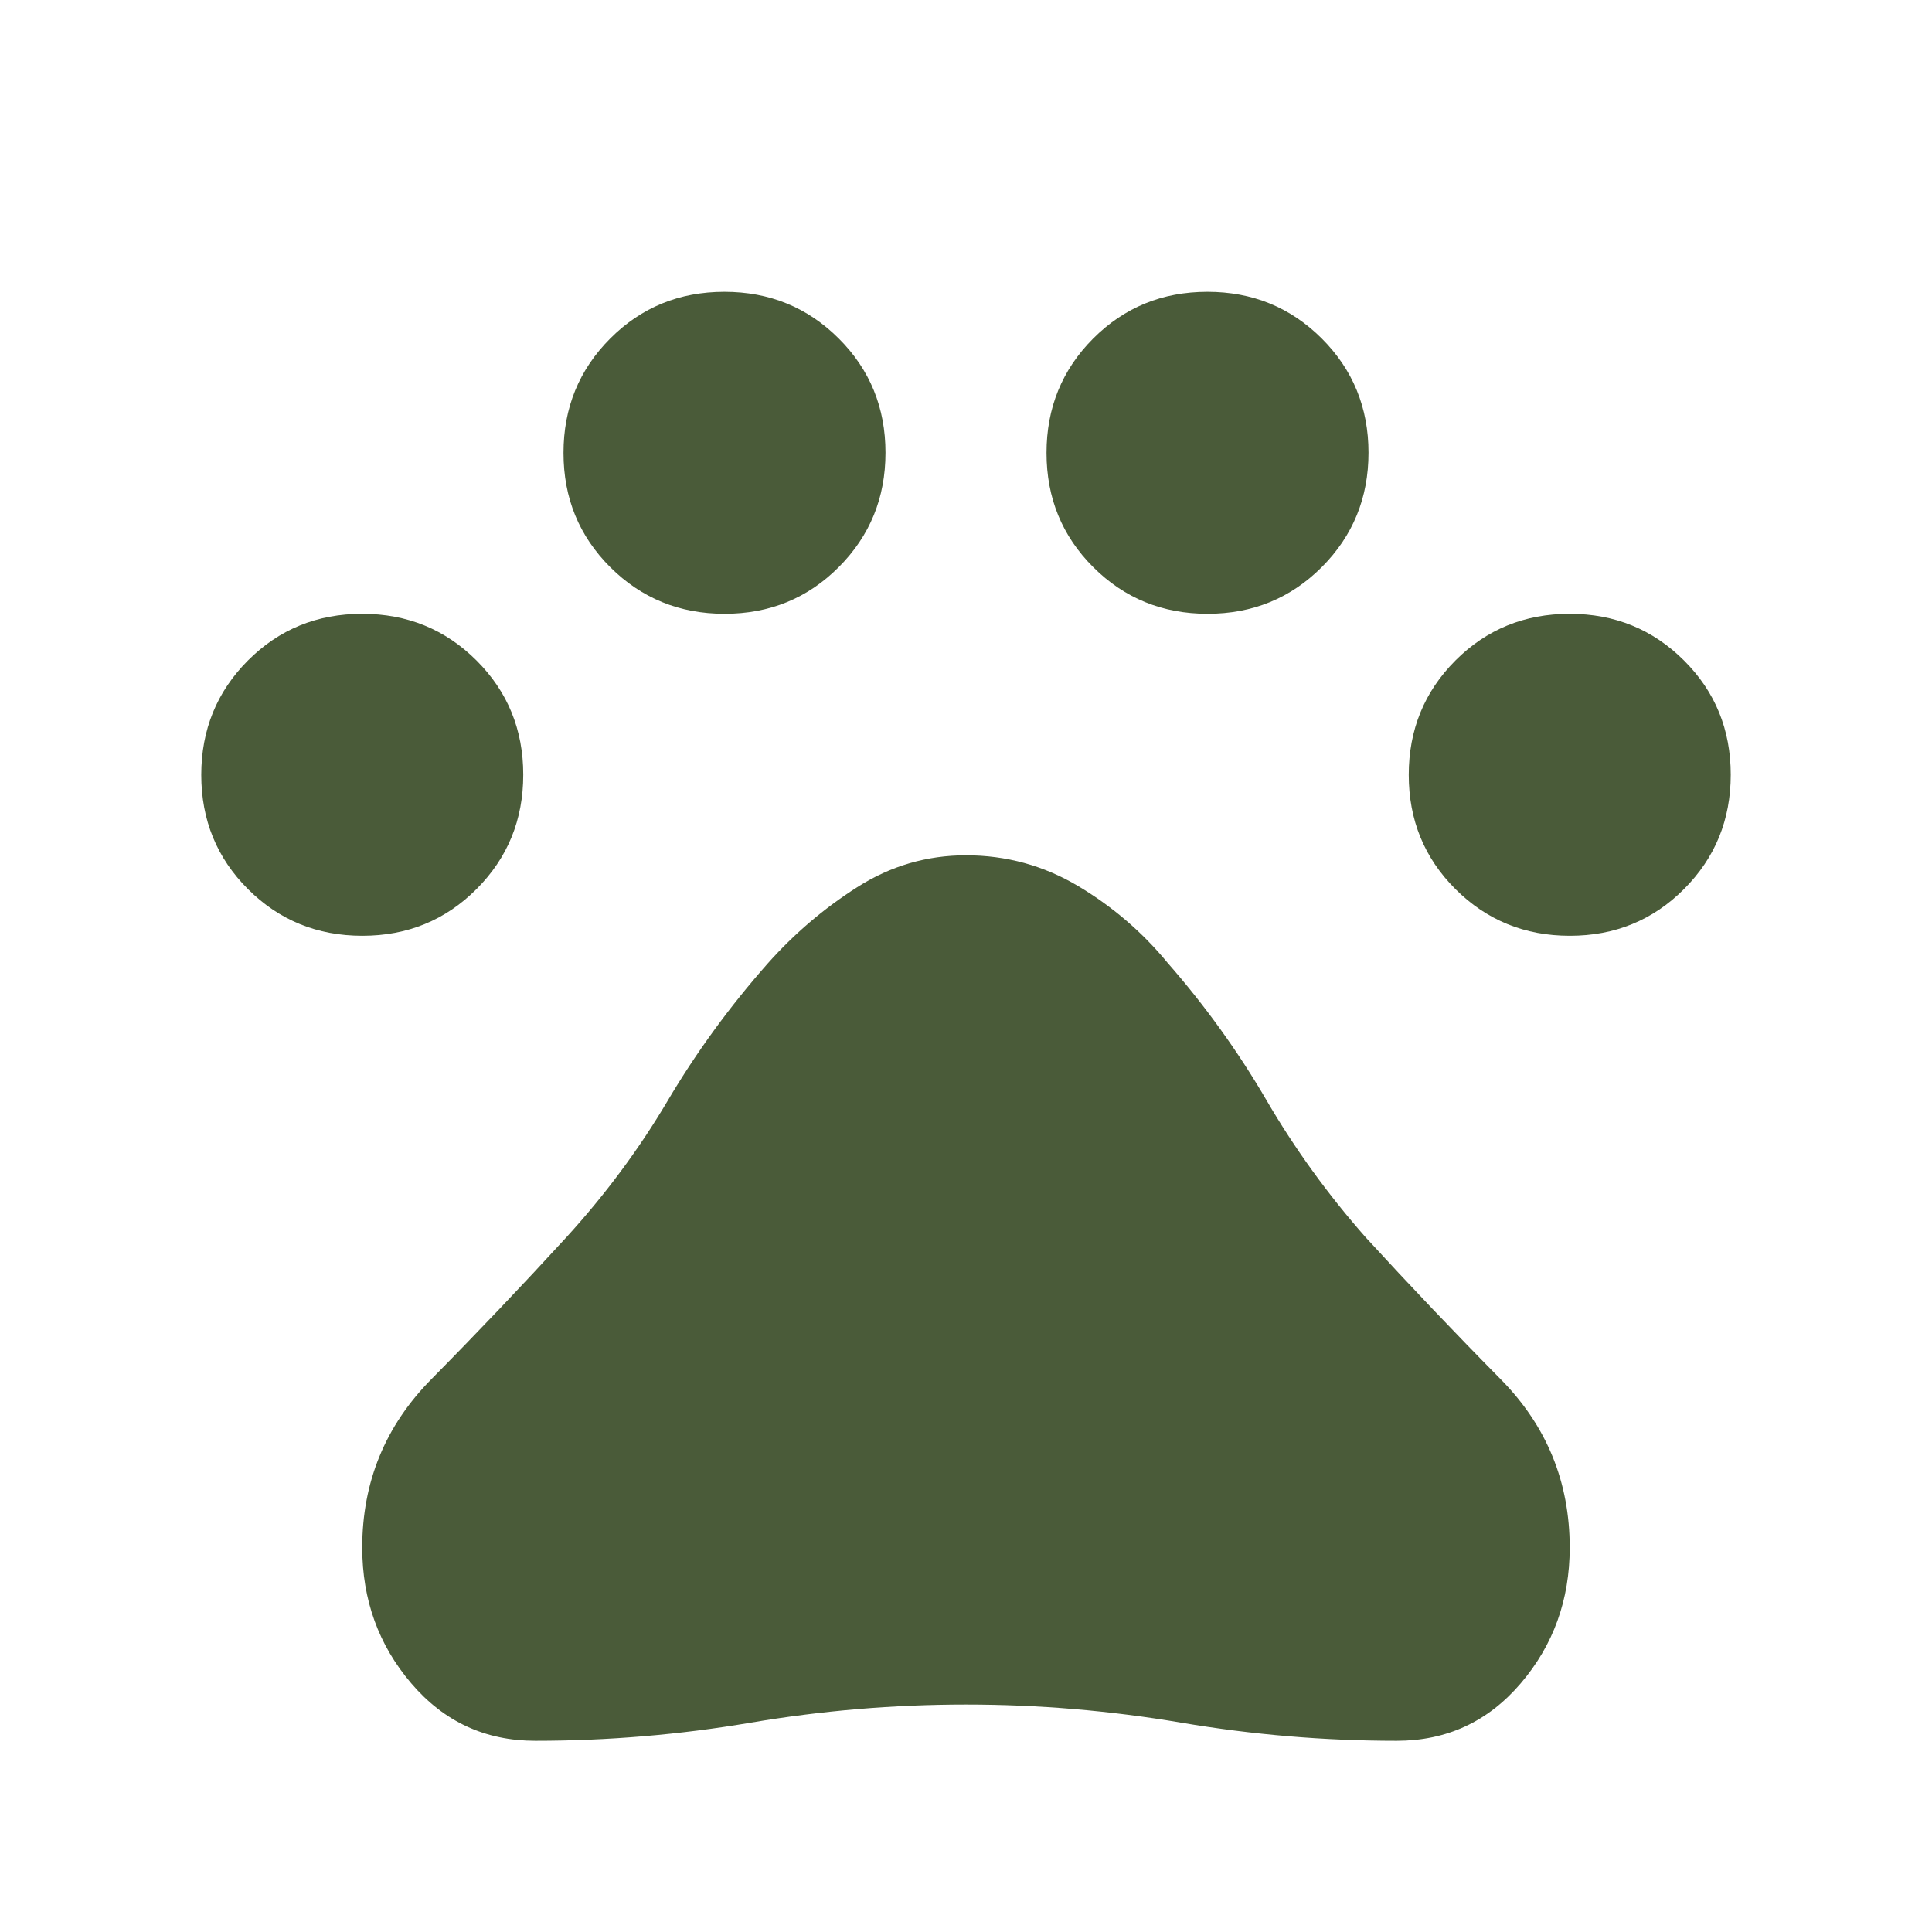
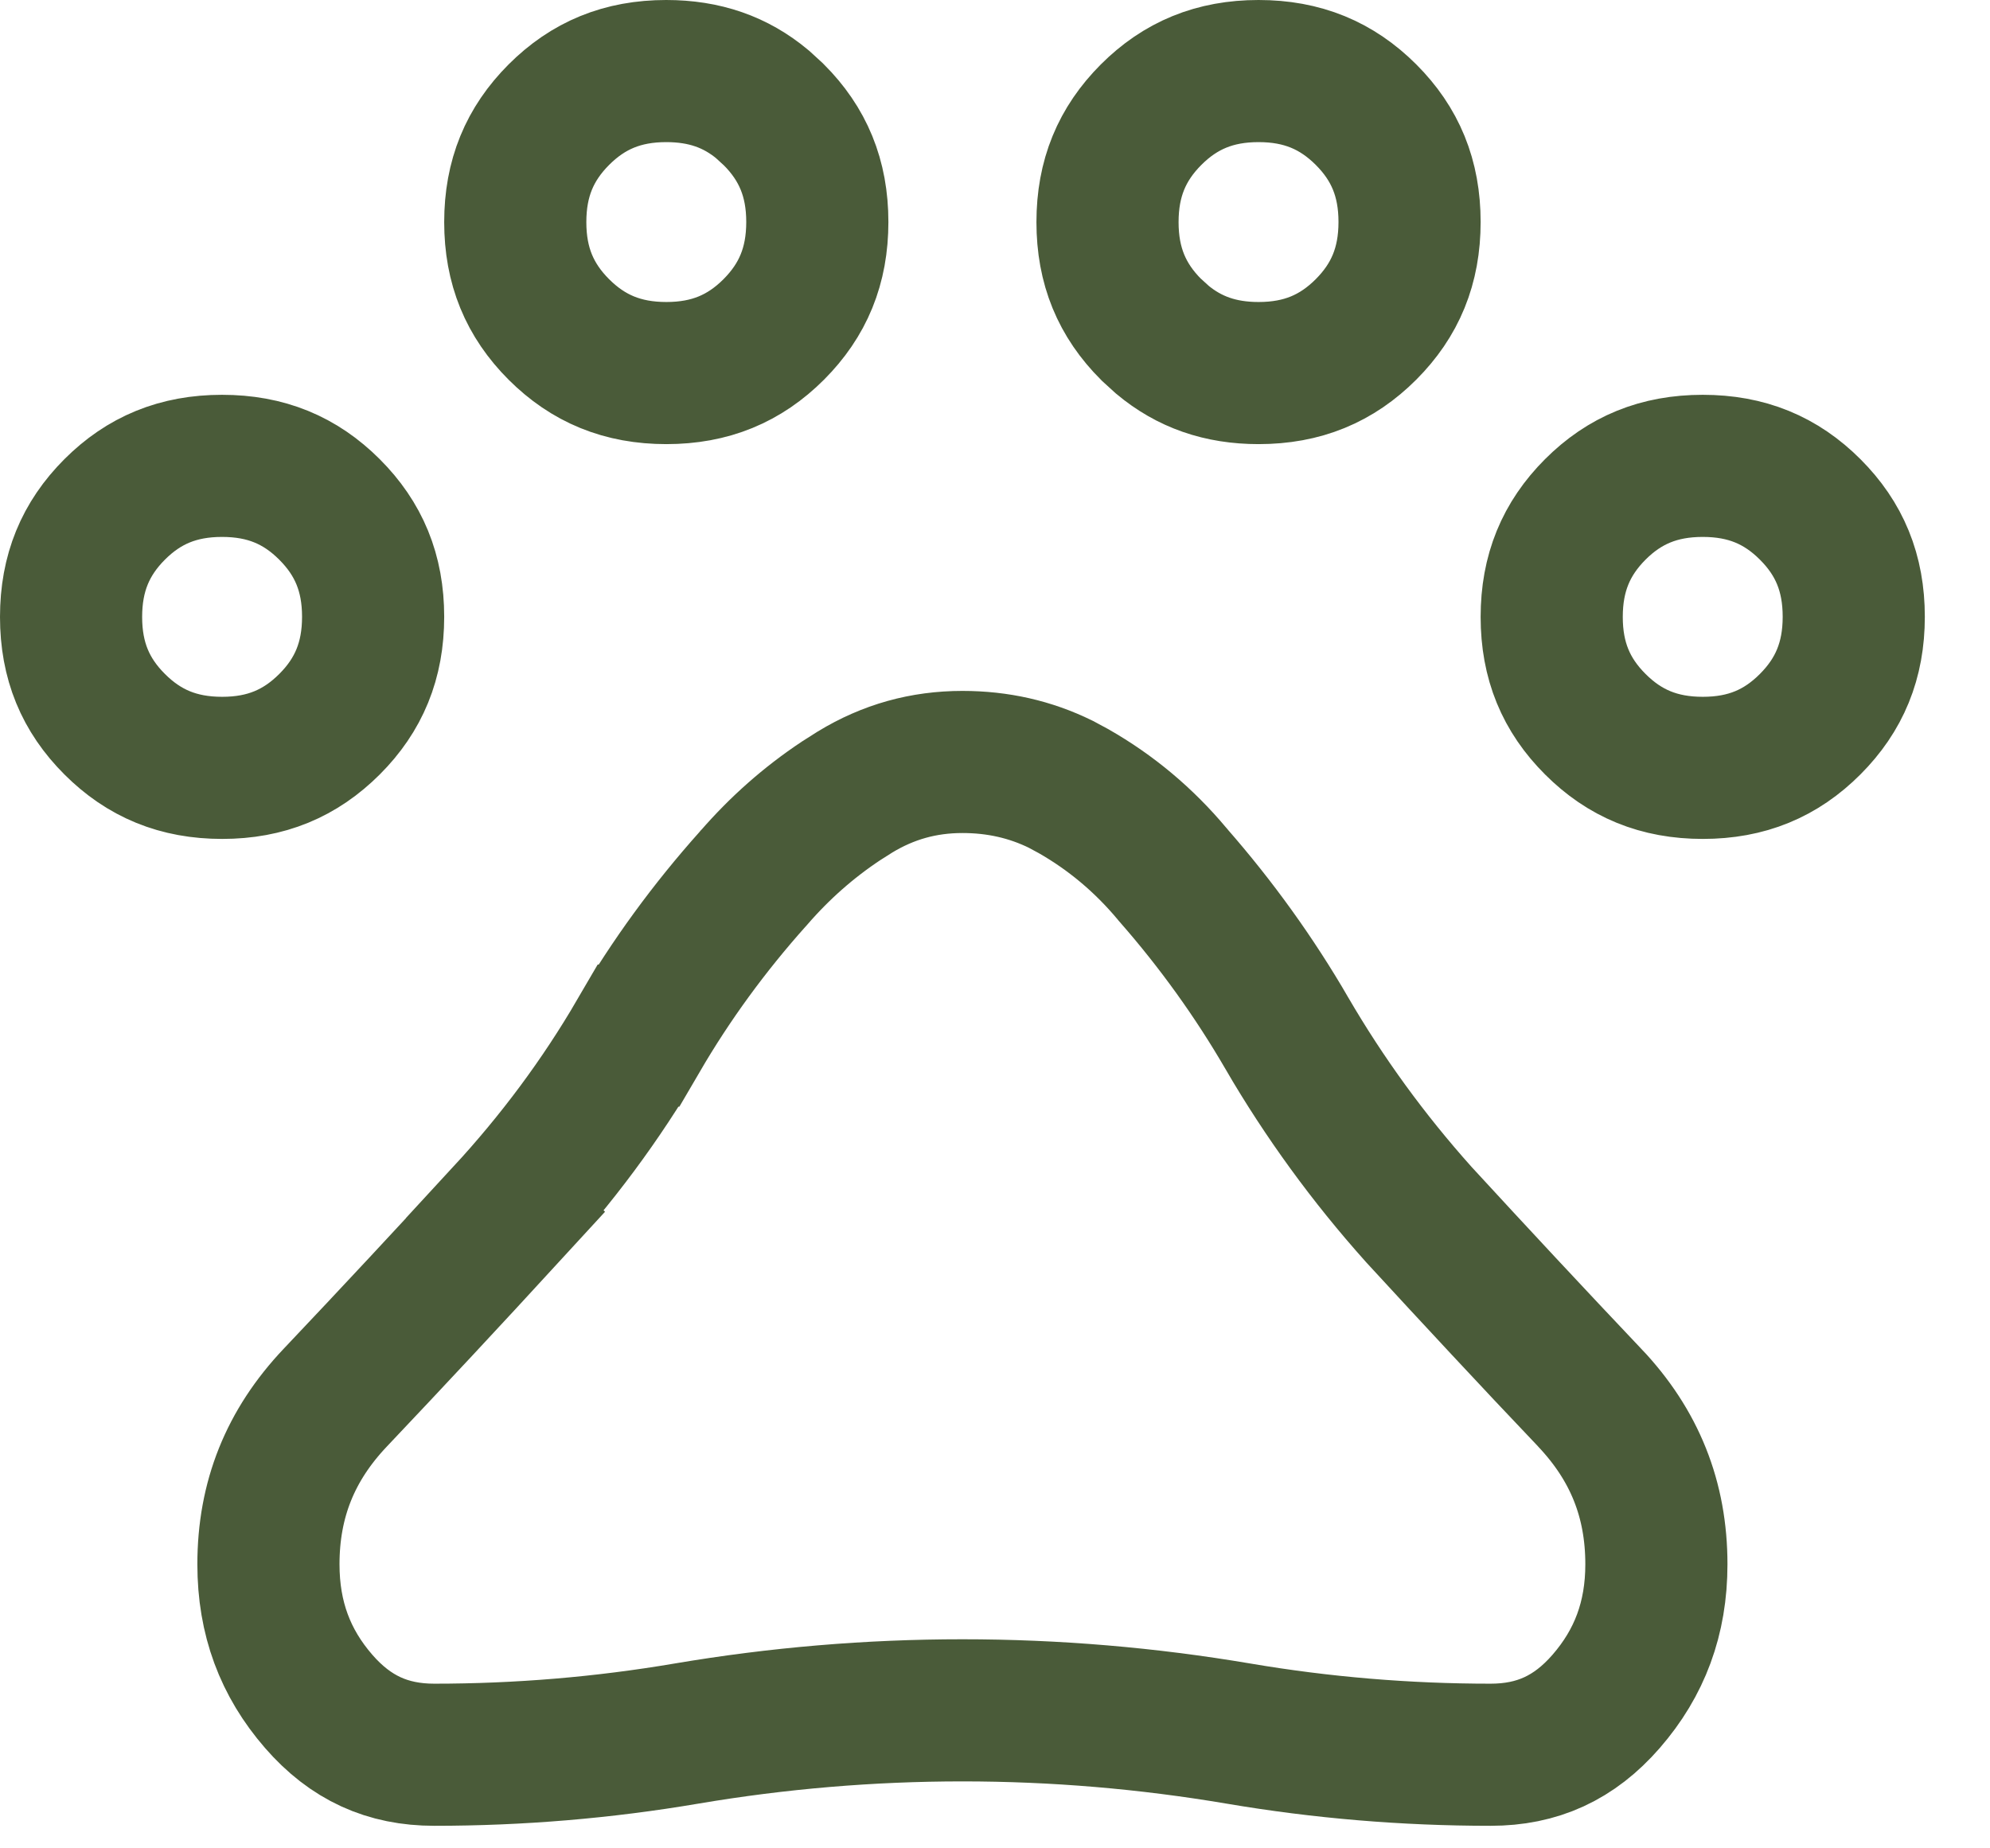
- <svg xmlns="http://www.w3.org/2000/svg" preserveAspectRatio="none" overflow="visible" style="display: block;" width="34.759" height="34.759" viewBox="0 0 34.759 34.759" fill="none">
-   <g id="pets">
-     <mask id="mask0_0_7" style="mask-type:alpha" maskUnits="userSpaceOnUse" x="0" y="0" width="35" height="35">
-       <rect id="Bounding box" width="34.759" height="34.759" fill="#D9D9D9" />
-     </mask>
-     <g mask="url(#mask0_0_7)">
-       <path id="pets_2" d="M6.519 16.836C5.708 16.836 5.022 16.556 4.462 15.997C3.901 15.437 3.621 14.752 3.621 13.941C3.621 13.131 3.901 12.445 4.46 11.884C5.02 11.323 5.705 11.043 6.516 11.043C7.326 11.043 8.012 11.323 8.573 11.883C9.133 12.442 9.414 13.127 9.414 13.938C9.414 14.749 9.134 15.434 8.574 15.995C8.015 16.556 7.329 16.836 6.519 16.836ZM10.979 10.204C10.418 9.644 10.138 8.959 10.138 8.148C10.138 7.337 10.418 6.652 10.978 6.091C11.537 5.53 12.222 5.25 13.033 5.25C13.844 5.25 14.529 5.53 15.09 6.09C15.651 6.649 15.931 7.334 15.931 8.145C15.931 8.956 15.651 9.641 15.091 10.202C14.532 10.763 13.847 11.043 13.036 11.043C12.225 11.043 11.54 10.763 10.979 10.204ZM19.669 10.204C19.108 9.644 18.828 8.959 18.828 8.148C18.828 7.337 19.108 6.652 19.667 6.091C20.227 5.53 20.912 5.25 21.723 5.25C22.533 5.25 23.219 5.53 23.78 6.09C24.34 6.649 24.621 7.334 24.621 8.145C24.621 8.956 24.341 9.641 23.781 10.202C23.221 10.763 22.536 11.043 21.726 11.043C20.915 11.043 20.229 10.763 19.669 10.204ZM28.243 16.836C27.432 16.836 26.747 16.556 26.186 15.997C25.625 15.437 25.345 14.752 25.345 13.941C25.345 13.131 25.625 12.445 26.184 11.884C26.744 11.323 27.429 11.043 28.24 11.043C29.05 11.043 29.736 11.323 30.297 11.883C30.858 12.442 31.138 13.127 31.138 13.938C31.138 14.749 30.858 15.434 30.298 15.995C29.739 16.556 29.054 16.836 28.243 16.836ZM9.631 31.319C8.73 31.319 7.986 30.974 7.399 30.285C6.811 29.596 6.517 28.782 6.517 27.843C6.517 26.662 6.932 25.652 7.761 24.813C8.59 23.974 9.399 23.123 10.188 22.262C10.888 21.495 11.496 20.676 12.012 19.804C12.528 18.932 13.127 18.11 13.809 17.338C14.284 16.803 14.822 16.344 15.422 15.962C16.023 15.579 16.675 15.388 17.379 15.388C18.104 15.388 18.775 15.572 19.393 15.939C20.011 16.307 20.549 16.767 21.005 17.321C21.681 18.093 22.274 18.917 22.784 19.791C23.294 20.666 23.889 21.489 24.571 22.262C25.36 23.123 26.169 23.974 26.998 24.813C27.827 25.652 28.241 26.662 28.241 27.843C28.241 28.782 27.948 29.596 27.36 30.285C26.772 30.974 26.028 31.319 25.128 31.319C23.824 31.319 22.533 31.21 21.253 30.993C19.974 30.776 18.683 30.667 17.379 30.667C16.076 30.667 14.784 30.776 13.505 30.993C12.226 31.21 10.934 31.319 9.631 31.319Z" fill="#4A5B39" />
-     </g>
-   </g>
+ <svg xmlns="http://www.w3.org/2000/svg" width="28" height="26" viewBox="0 0 28 26" fill="none">
+   <path d="M13.542 10.723C14.041 10.723 14.497 10.827 14.924 11.036L15.104 11.133C15.632 11.434 16.094 11.821 16.493 12.298L16.5 12.306L16.507 12.315C17.113 13.007 17.647 13.749 18.107 14.541V14.542C18.635 15.448 19.253 16.298 19.96 17.088L19.969 17.098C20.756 17.954 21.555 18.812 22.367 19.669V19.668C23.001 20.337 23.306 21.103 23.306 22.014C23.306 22.774 23.07 23.401 22.599 23.943C22.15 24.459 21.63 24.694 20.973 24.694C19.779 24.694 18.596 24.595 17.425 24.396C16.142 24.179 14.848 24.069 13.542 24.069C12.236 24.069 10.941 24.179 9.659 24.396C8.488 24.595 7.305 24.694 6.111 24.694C5.453 24.694 4.933 24.459 4.484 23.943C4.013 23.401 3.777 22.774 3.777 22.014C3.777 21.103 4.083 20.338 4.717 19.669C5.529 18.812 6.328 17.954 7.114 17.098L7.113 17.097C7.832 16.318 8.457 15.478 8.984 14.574H8.985C9.441 13.793 9.977 13.057 10.596 12.365L10.601 12.359L10.606 12.354C10.97 11.934 11.378 11.573 11.833 11.271L12.03 11.146C12.497 10.862 12.994 10.723 13.542 10.723ZM3.124 6.556C3.741 6.556 4.224 6.757 4.636 7.169C5.048 7.581 5.25 8.063 5.25 8.68C5.25 9.296 5.048 9.78 4.637 10.191C4.225 10.603 3.742 10.806 3.126 10.806C2.509 10.806 2.026 10.604 1.614 10.192C1.202 9.781 1 9.298 1 8.682C1 8.065 1.202 7.581 1.613 7.169C2.025 6.757 2.508 6.556 3.124 6.556ZM23.958 6.556C24.575 6.556 25.058 6.757 25.47 7.169C25.882 7.581 26.083 8.063 26.083 8.68C26.083 9.296 25.881 9.779 25.47 10.191C25.058 10.604 24.575 10.806 23.959 10.806C23.342 10.806 22.859 10.604 22.447 10.192C22.035 9.781 21.833 9.298 21.833 8.682C21.833 8.065 22.035 7.581 22.446 7.169C22.858 6.757 23.342 6.556 23.958 6.556ZM9.374 1C9.914 1 10.352 1.154 10.729 1.469L10.886 1.613C11.298 2.025 11.5 2.508 11.5 3.124C11.5 3.741 11.298 4.224 10.887 4.636C10.475 5.048 9.992 5.25 9.376 5.25C8.759 5.25 8.276 5.048 7.864 4.637C7.452 4.225 7.25 3.742 7.25 3.126C7.25 2.509 7.452 2.026 7.863 1.614C8.275 1.202 8.758 1 9.374 1ZM17.708 1C18.325 1 18.808 1.202 19.22 1.613C19.632 2.025 19.833 2.508 19.833 3.124C19.833 3.741 19.631 4.224 19.22 4.636C18.808 5.048 18.325 5.25 17.709 5.25C17.169 5.25 16.732 5.095 16.355 4.781L16.197 4.637C15.785 4.225 15.583 3.742 15.583 3.126C15.583 2.509 15.785 2.026 16.196 1.614C16.608 1.202 17.092 1 17.708 1Z" stroke="#4A5B39" stroke-width="2" />
</svg>
